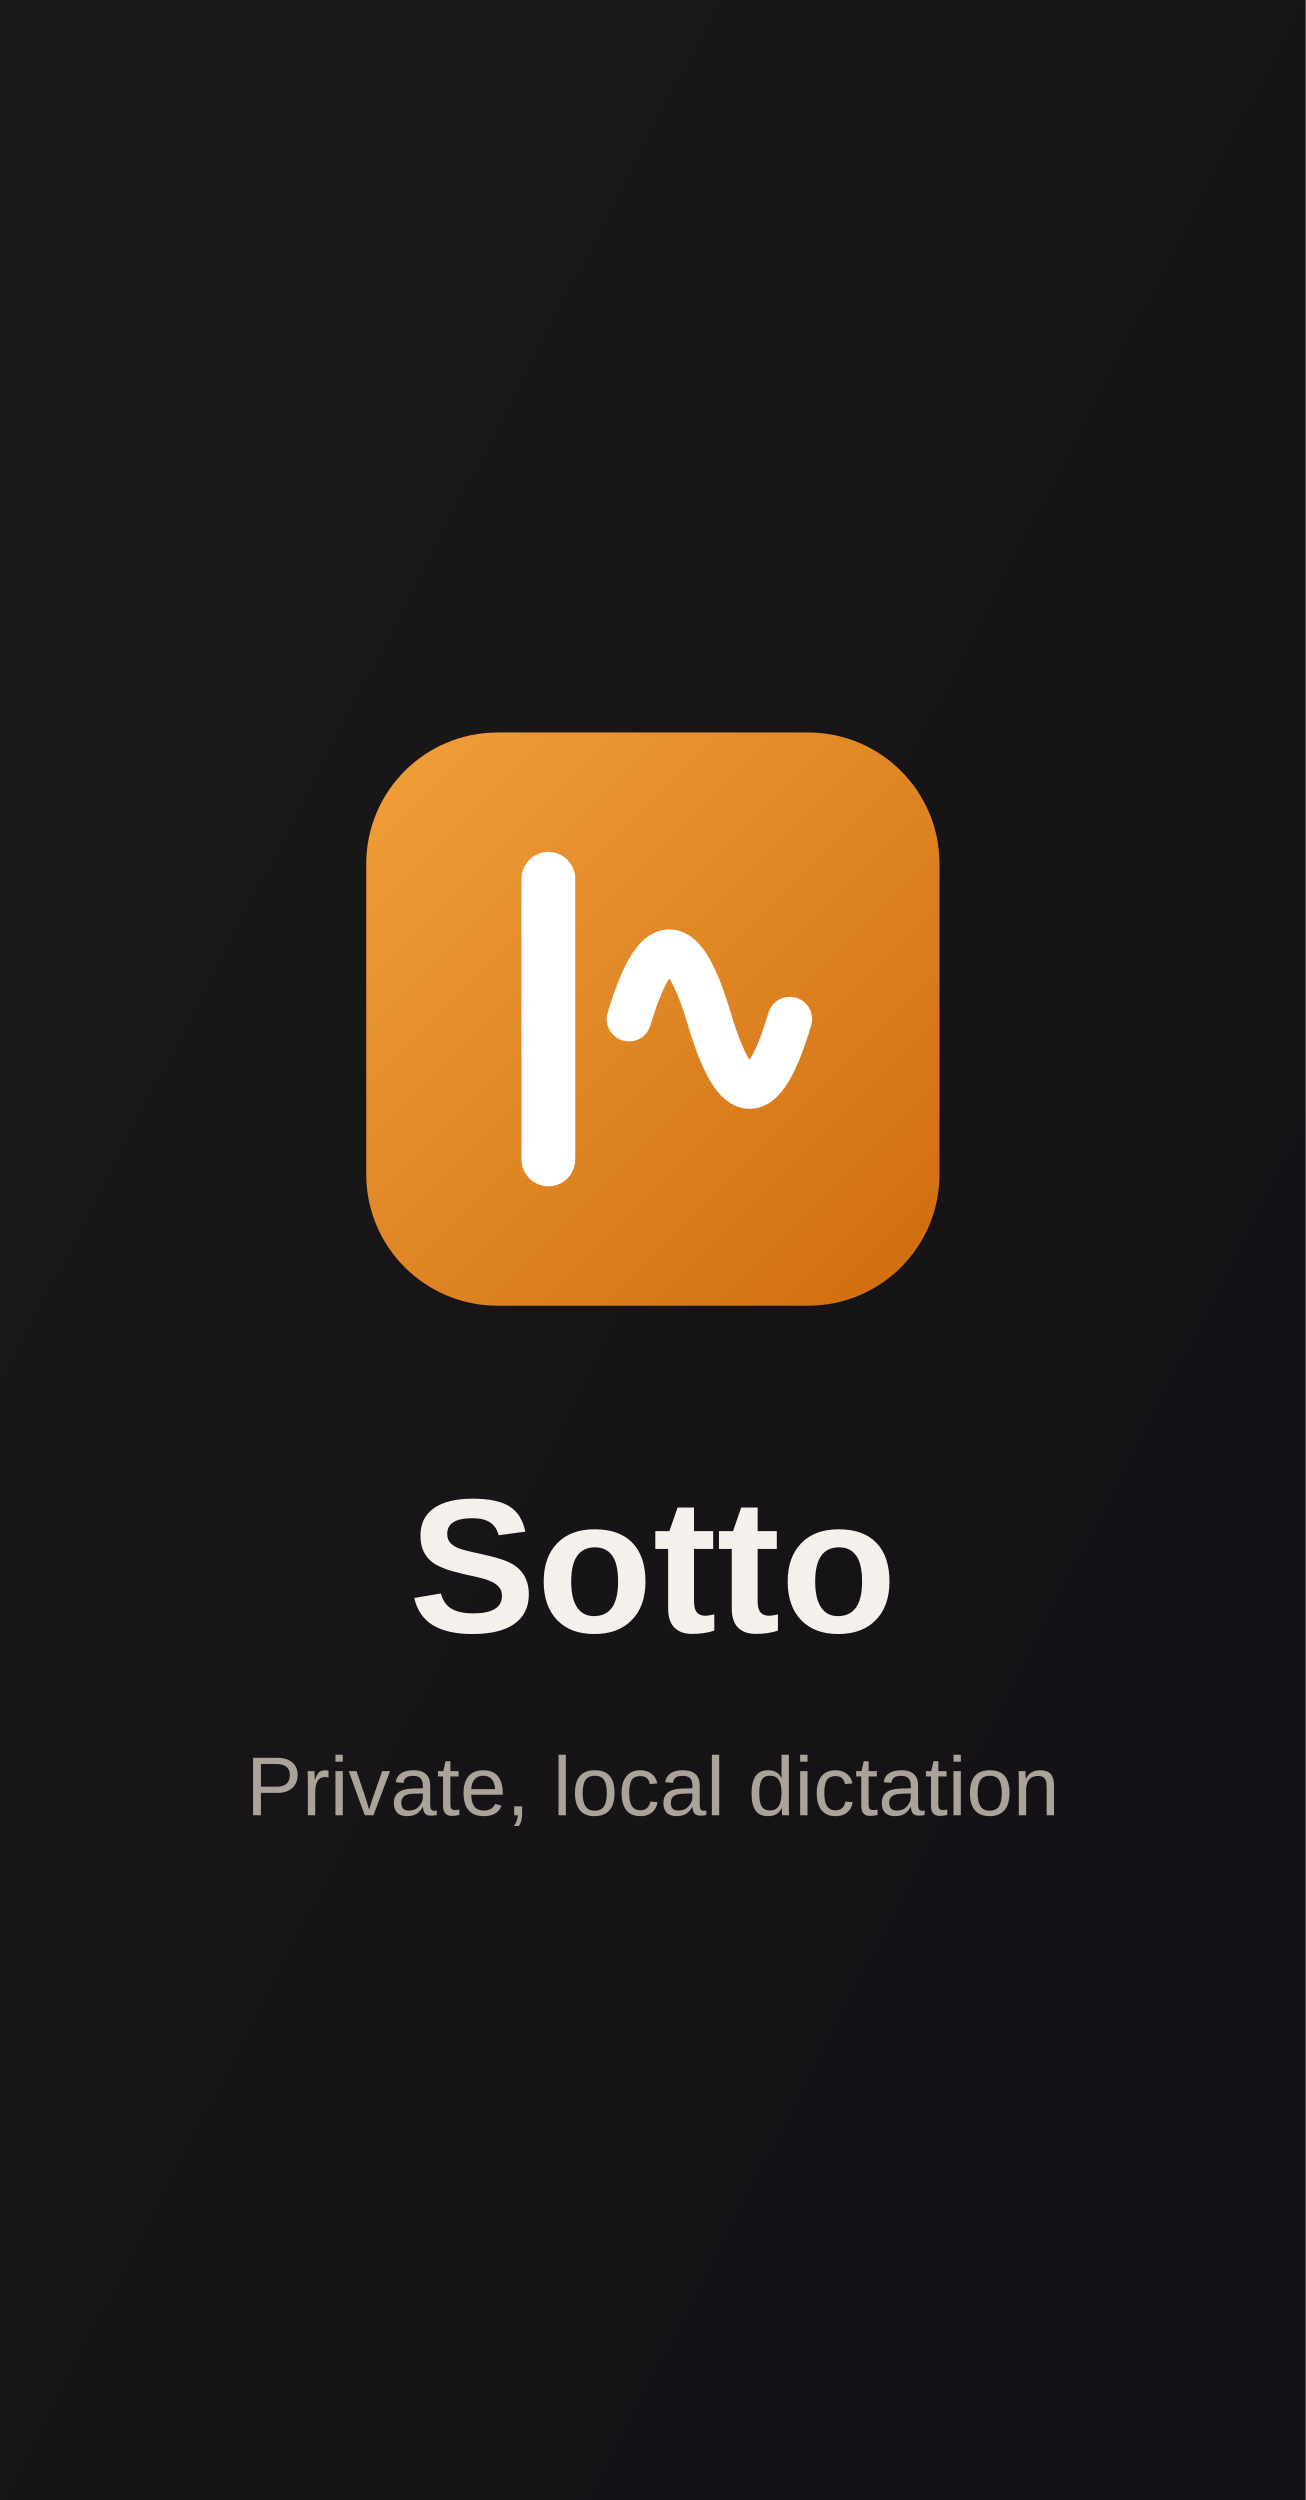
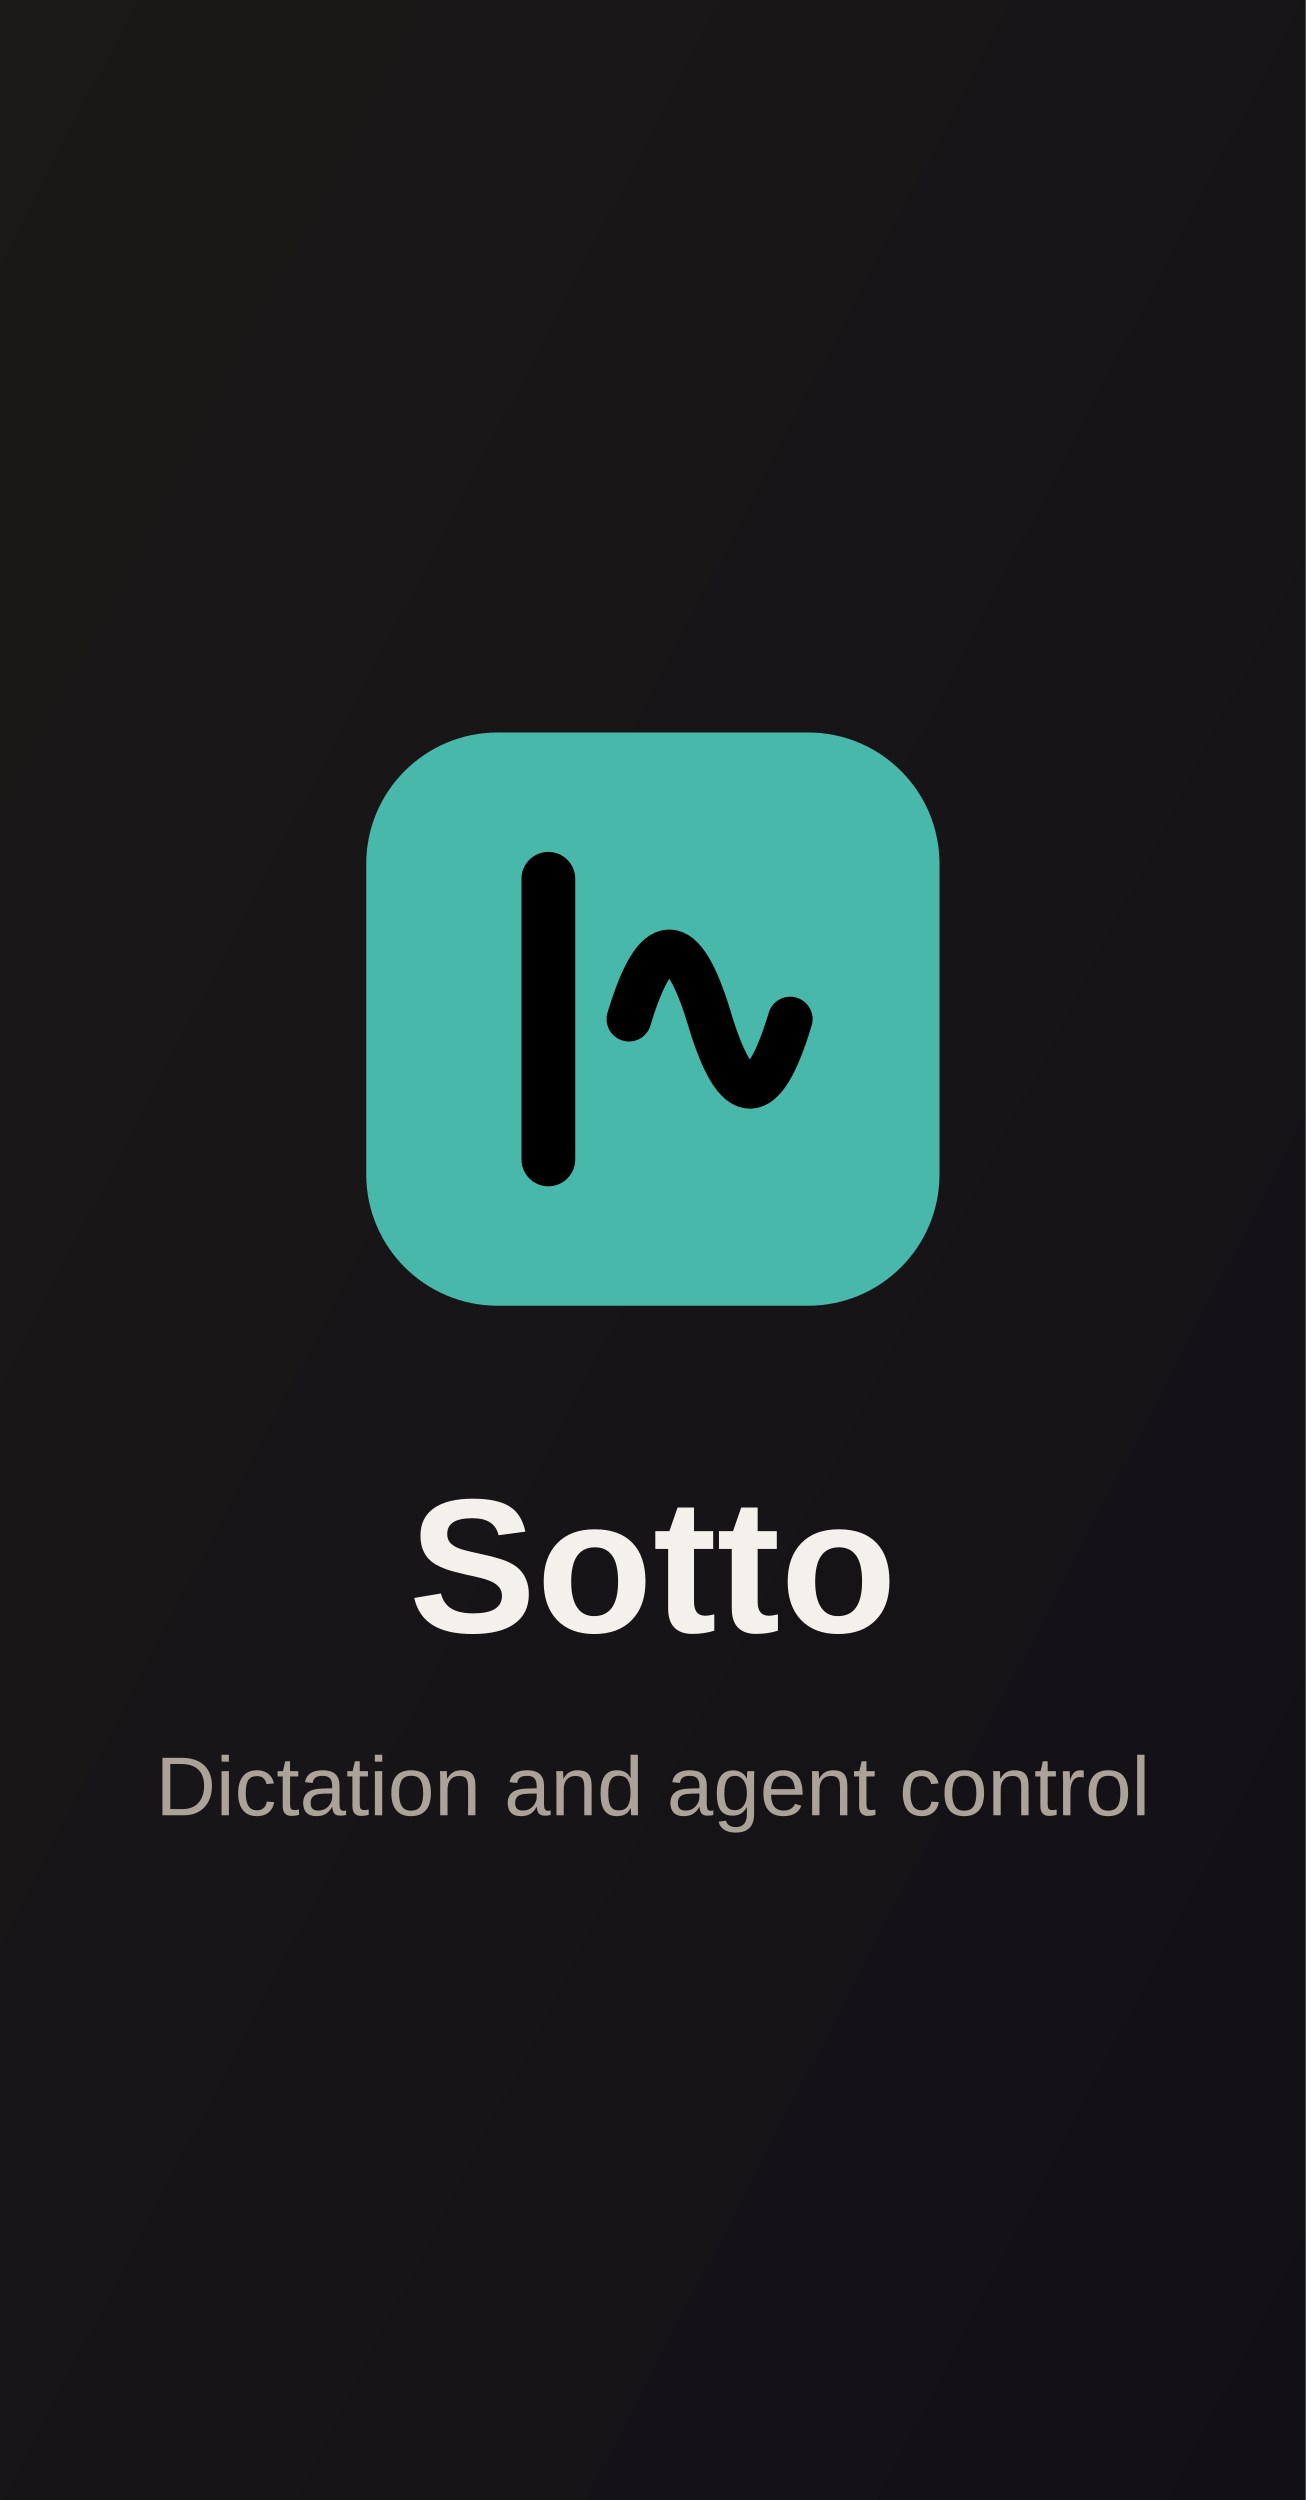
<svg xmlns="http://www.w3.org/2000/svg" viewBox="0 0 164 314">
  <defs>
    <linearGradient id="bg" x1="0" y1="0" x2="1" y2="1">
      <stop offset="0" stop-color="#1b1917" />
      <stop offset="1" stop-color="#121016" />
    </linearGradient>
-     <linearGradient id="glyph" x1="0" y1="0" x2="1" y2="1">
-       <stop offset="0" stop-color="#f0a03c" />
-       <stop offset="1" stop-color="#cf6c0d" />
-     </linearGradient>
  </defs>
  <rect width="164" height="314" fill="url(#bg)" />
-   <g transform="translate(46 92)">
-     <rect width="72" height="72" rx="16.5" fill="url(#glyph)" />
-     <rect x="19.5" y="15" width="6.75" height="42" rx="3.4" fill="#ffffff" />
-     <path d="M33 36c3.4-11.3 6.75-11.3 10.1 0s6.75 11.3 10.1 0" stroke="#ffffff" stroke-width="5.6" stroke-linecap="round" fill="none" />
+   <g transform="translate(46 92) scale(0.75)">
+     <rect width="96" height="96" rx="22" fill="#47b8a9" />
+     <rect x="26" y="20" width="9" height="56" rx="4.5" fill="#000000" />
+     <path d="M44 48c4.5-15 9-15 13.5 0s9 15 13.5 0" stroke="#000000" stroke-width="7.5" stroke-linecap="round" fill="none" />
  </g>
  <text x="82" y="205" text-anchor="middle" font-family="Segoe UI, Arial, sans-serif" font-size="24" font-weight="600" fill="#f4f1ed">Sotto</text>
-   <text x="82" y="228" text-anchor="middle" font-family="Segoe UI, Arial, sans-serif" font-size="10.5" fill="#aba29a">Private, local dictation</text>
+   <text x="82" y="228" text-anchor="middle" font-family="Segoe UI, Arial, sans-serif" font-size="10.5" fill="#aba29a">Dictation and agent control</text>
</svg>
